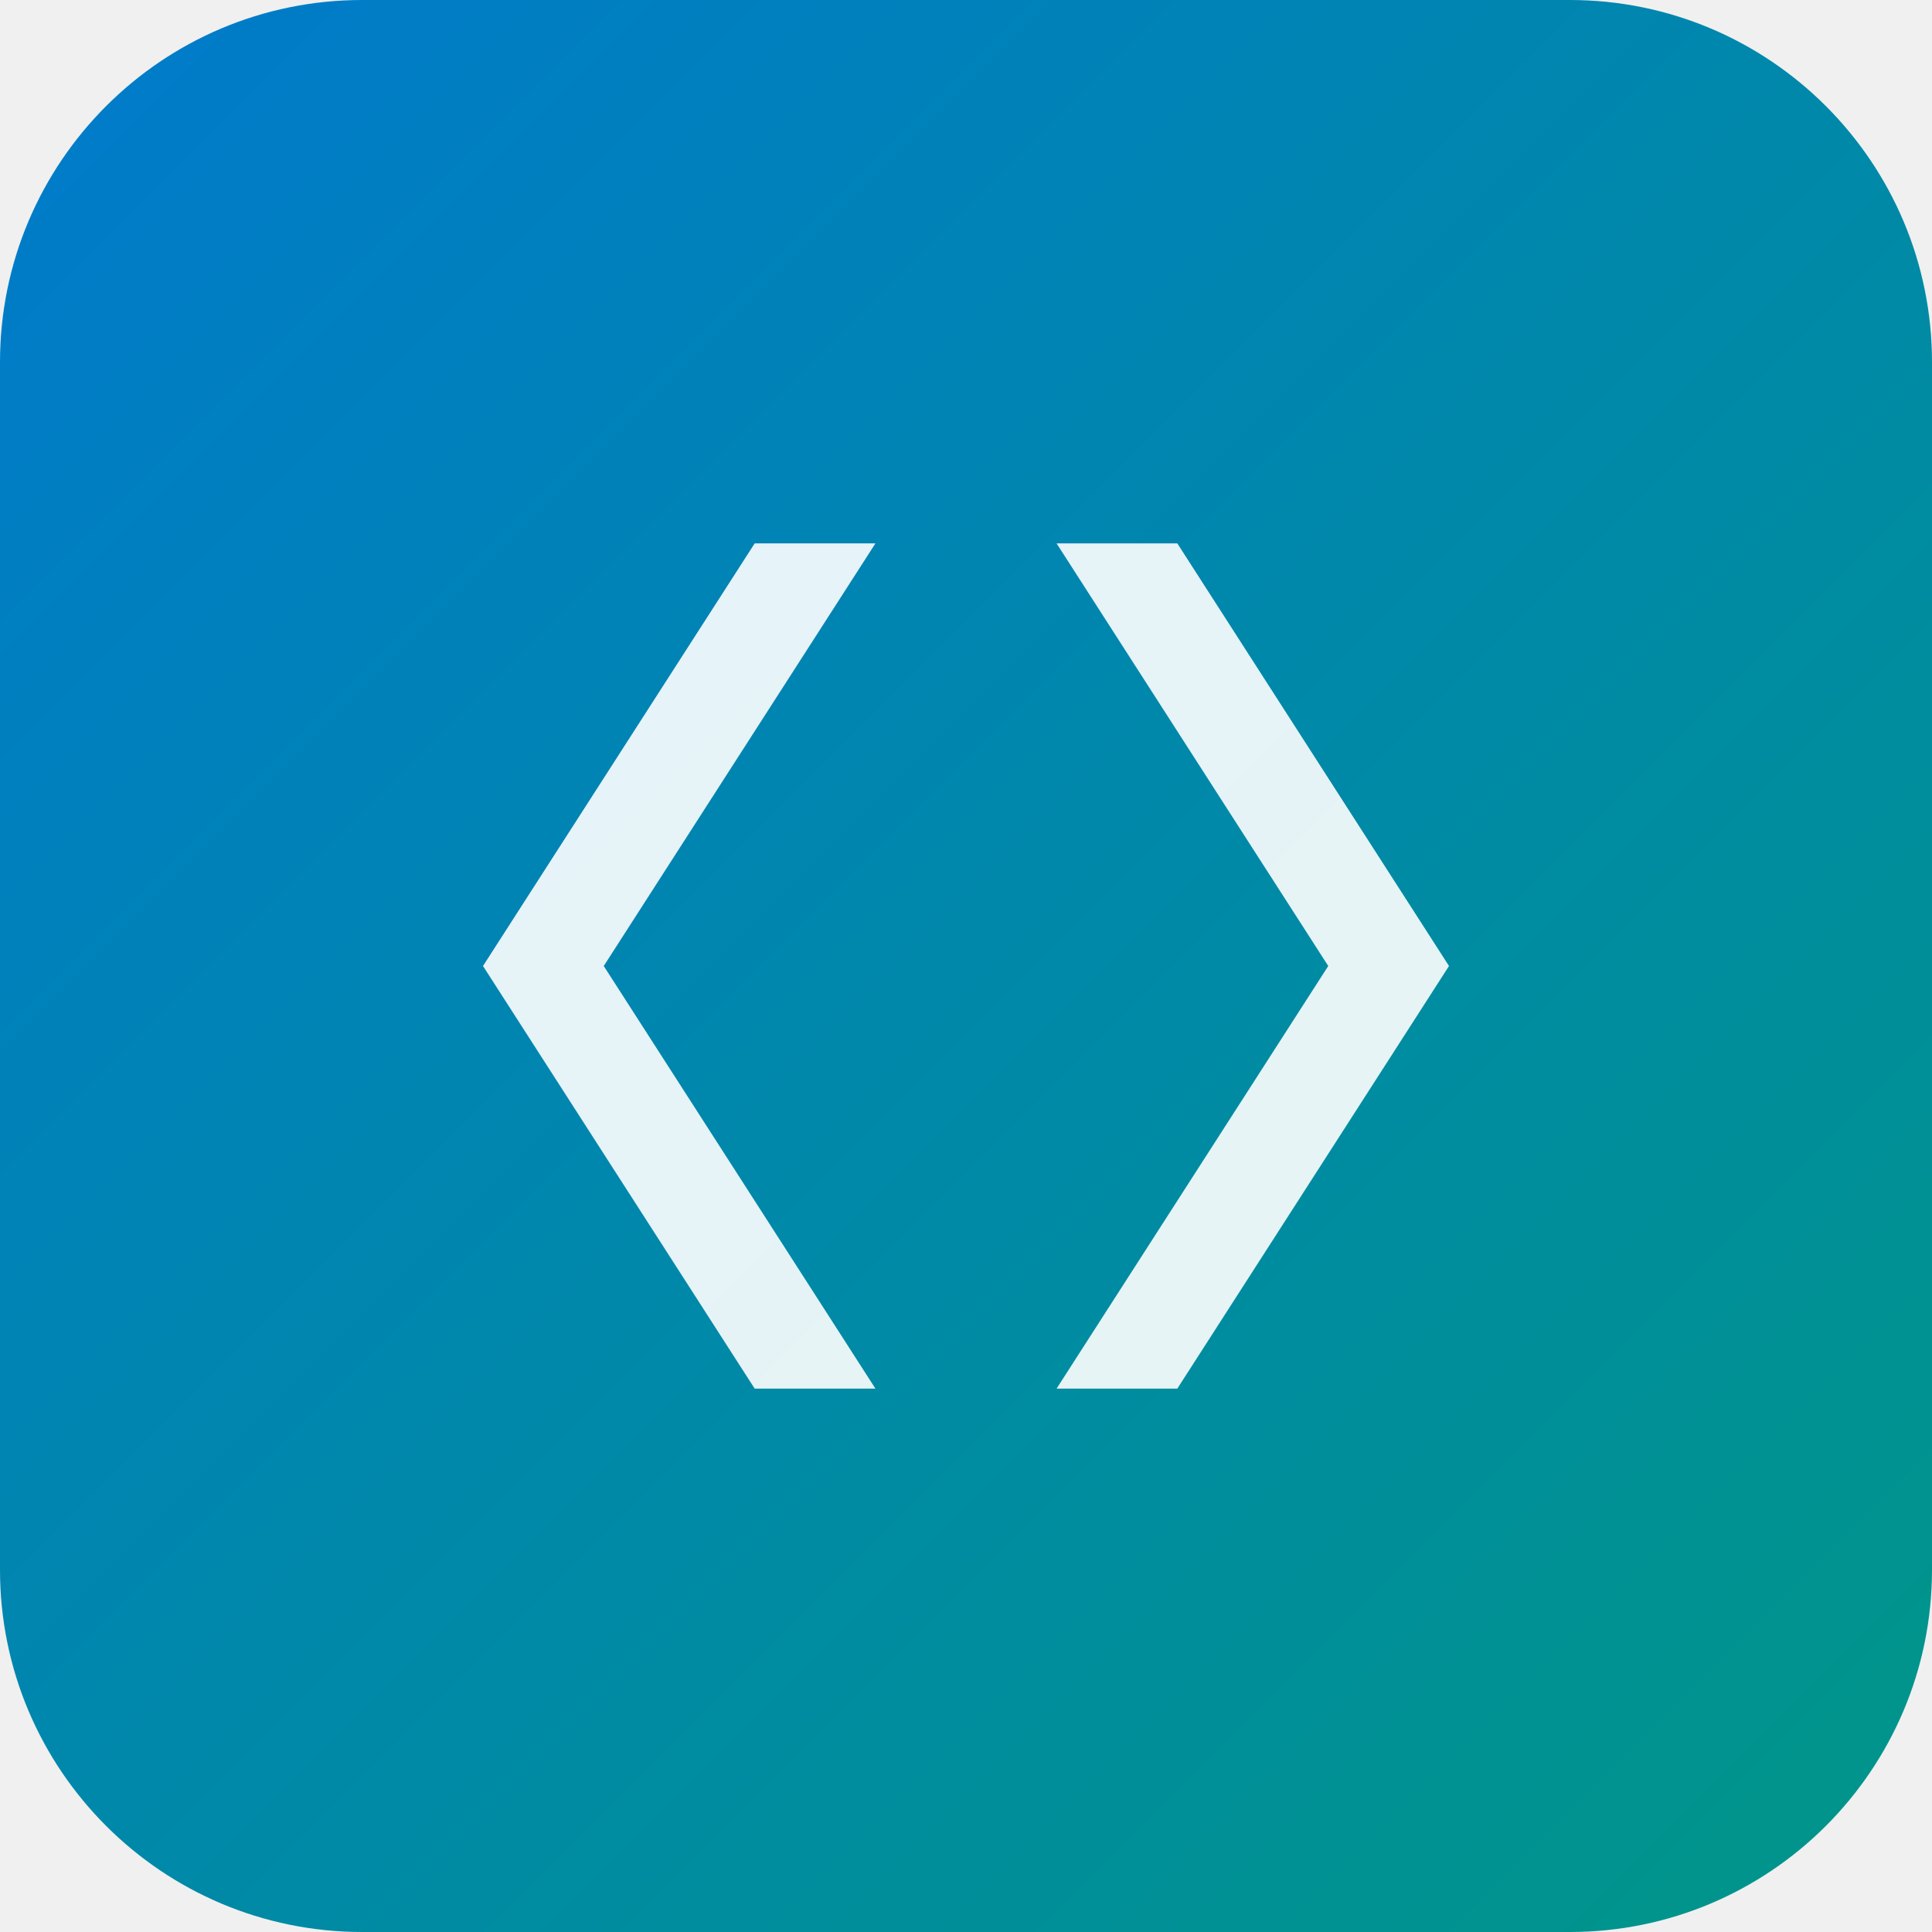
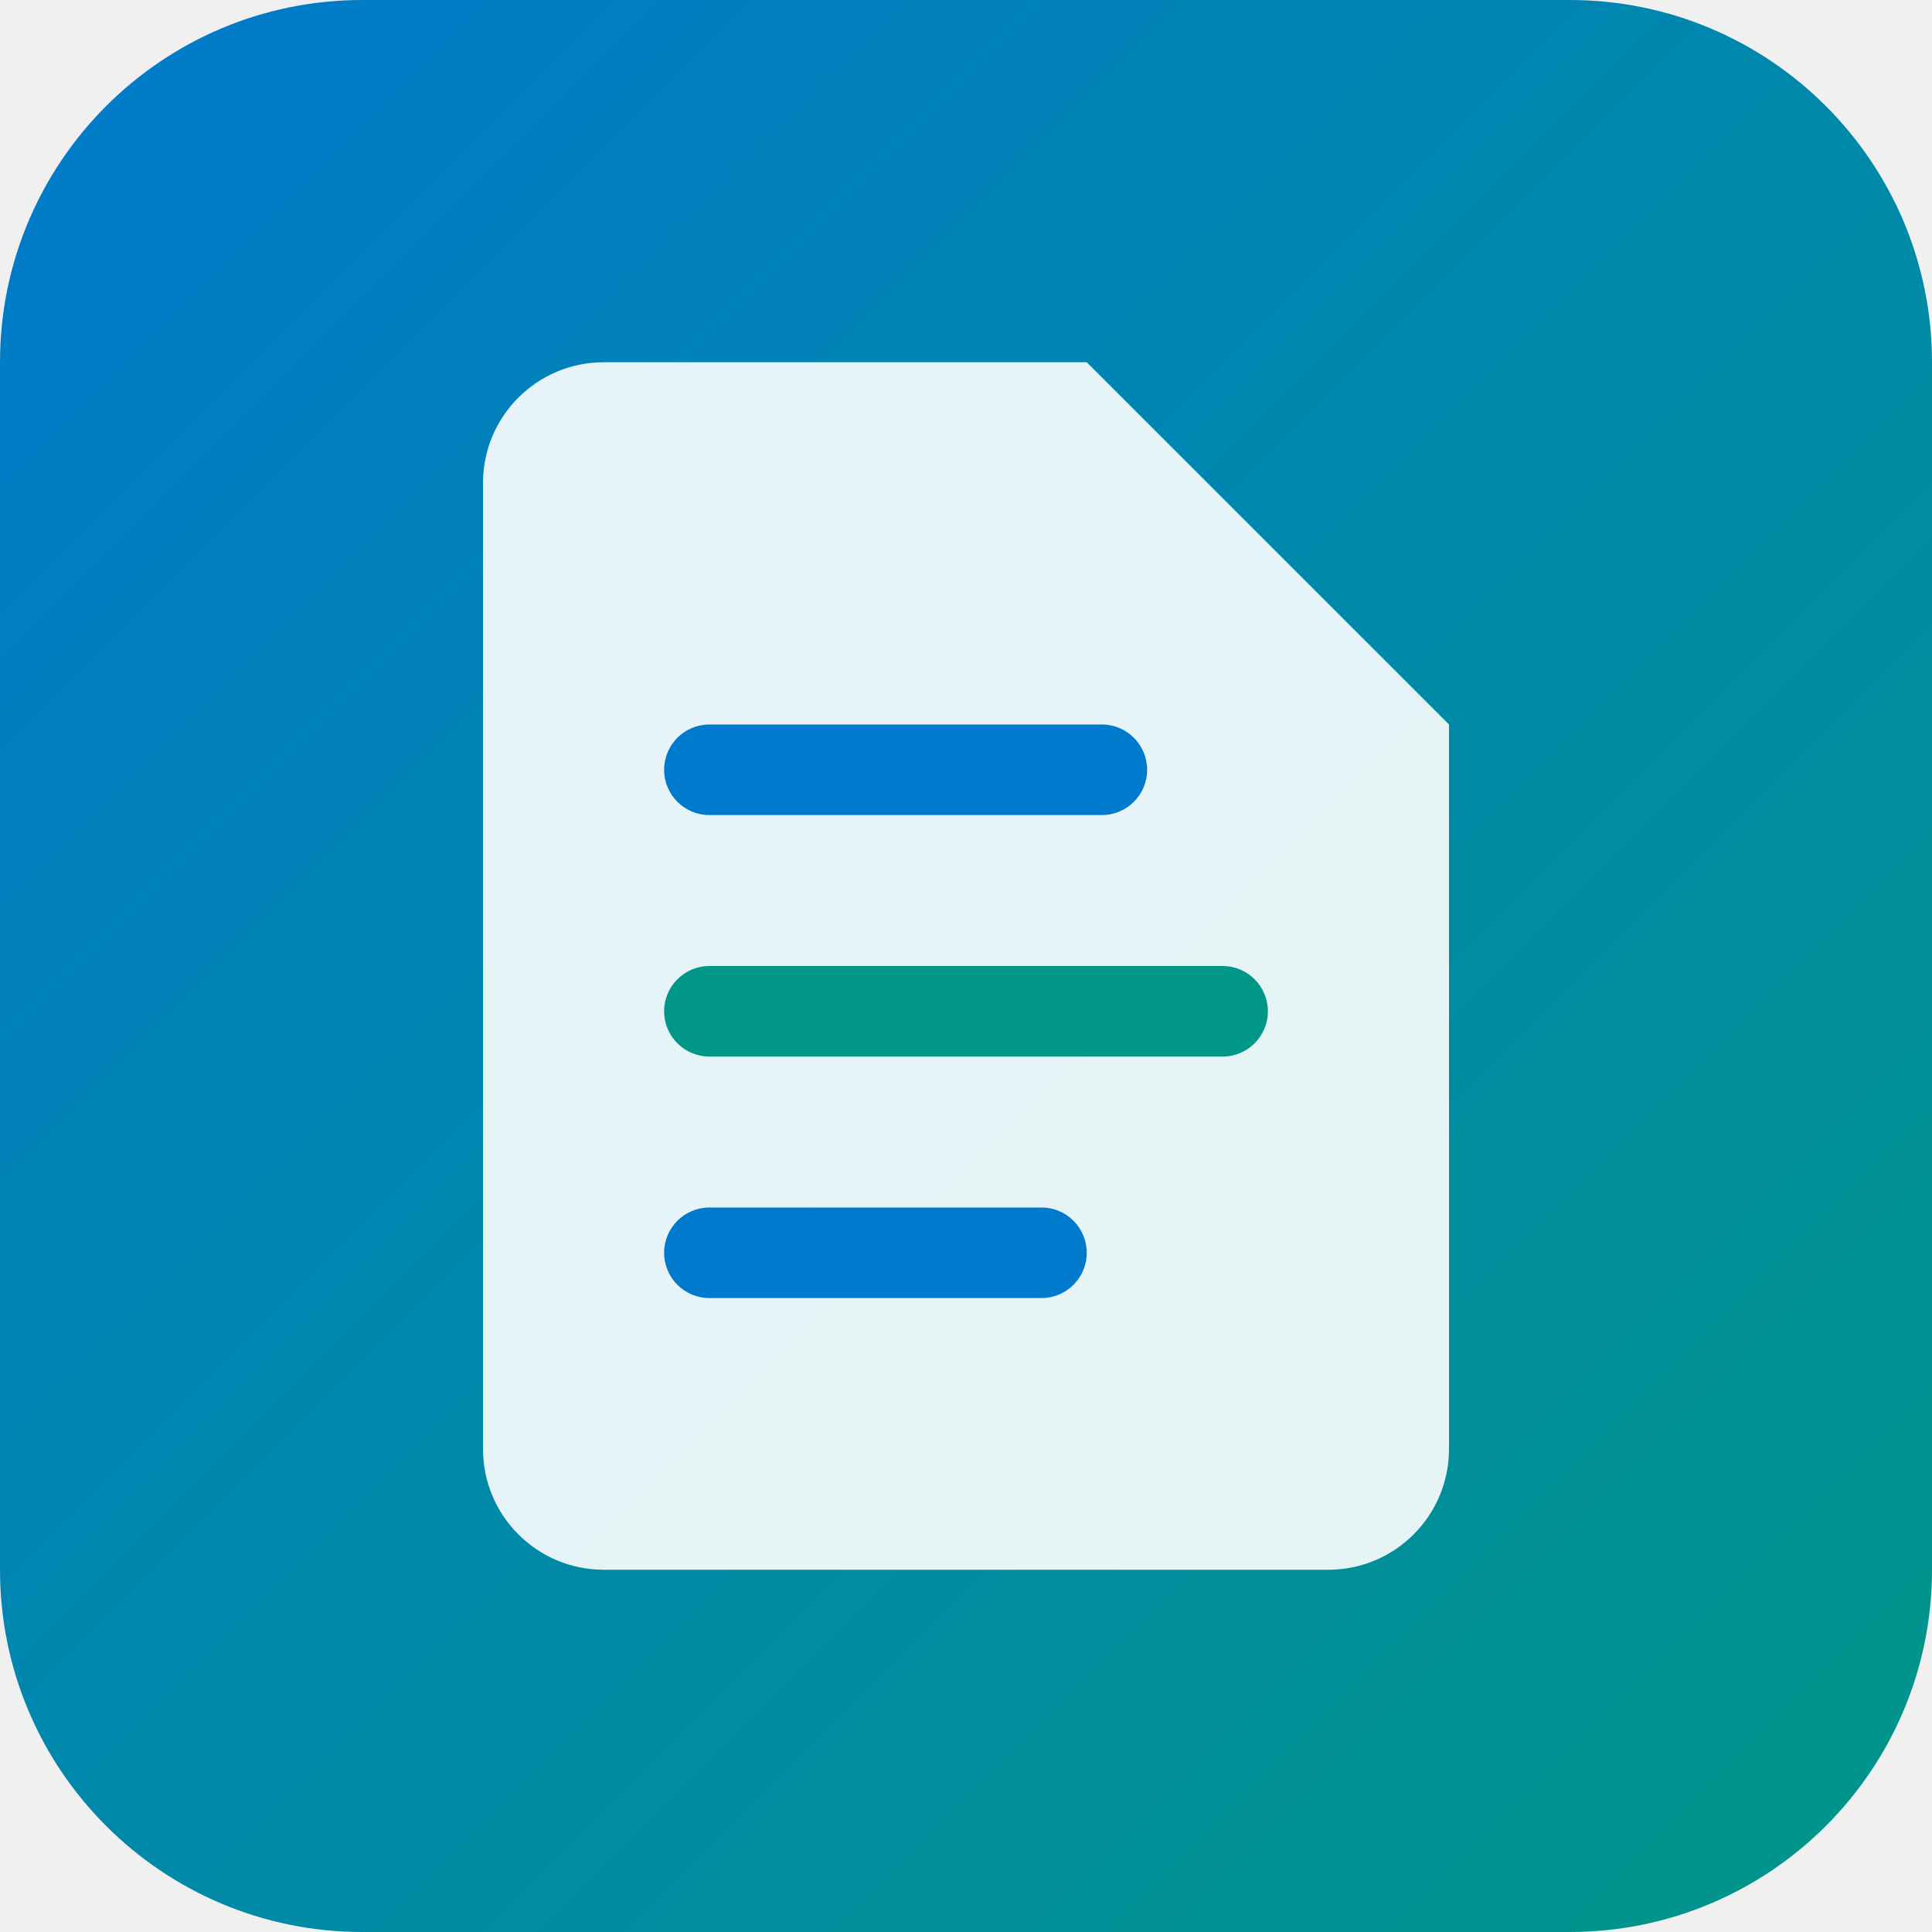
<svg xmlns="http://www.w3.org/2000/svg" width="64" height="64" viewBox="0 0 64 64" fill="none">
  <style>
-         .bg { fill: url(#logo-gradient); }
+         .bg { fill: url(#grad-article); }
        .grad-stop-1 { stop-color: #007ACC; }
        .grad-stop-2 { stop-color: #009688; }
-         .main-element { fill: white; fill-opacity: 0.9; }
-         .accent-1 { fill: #007ACC; }
-         .accent-2 { fill: #009688; }
- 
+         .bubble { fill: white; fill-opacity: 0.9; }
+         .dot-1 { fill: #007ACC; }
+         .dot-2 { fill: #009688; }
        @media (prefers-color-scheme: dark) {
        .bg { fill: transparent; }
        .grad-stop-1, .grad-stop-2 { stop-color: transparent; }
-         .main-element { fill: #D1D5DB; fill-opacity: 1; }
-         .accent-1, .accent-2 { fill: #4B5563; }
+         .bubble { fill: #D1D5DB; fill-opacity: 1; }
+         .dot-1, .dot-2 { fill: #4B5563; }
        }
    </style>
  <defs>
-     <linearGradient id="logo-gradient" x1="0" y1="0" x2="64" y2="64" gradientUnits="userSpaceOnUse">
+     <linearGradient id="grad-article" x1="0" y1="0" x2="64" y2="64" gradientUnits="userSpaceOnUse">
      <stop class="grad-stop-1" />
      <stop offset="1" class="grad-stop-2" />
    </linearGradient>
  </defs>
-   <g id="icon-code-brackets">
-     <rect width="64" height="64" rx="12" class="bg" />
-     <path d="M25 18 L16 32 L25 46 L29 46 L20 32 L29 18 L25 18Z" class="main-element" />
-     <path d="M39 46 L48 32 L39 18 L35 18 L44 32 L35 46 L39 46Z" class="main-element" />
-   </g>
+   <rect width="64" height="64" rx="12" class="bg" />
+   <path d="M20 12C17.79 12 16 13.79 16 16V48C16 50.21 17.79 52 20 52H44C46.21 52 48 50.21 48 48V24L36 12H20Z" class="bubble" />
+   <rect x="22" y="24" width="16" height="3" rx="1.5" class="dot-1" />
+   <rect x="22" y="32" width="20" height="3" rx="1.5" class="dot-2" />
+   <rect x="22" y="40" width="14" height="3" rx="1.5" class="dot-1" />
+   <path d="M36 12V22C36 23.1 36.9 24 38 24H48" fill-opacity="0.2" />
</svg>
